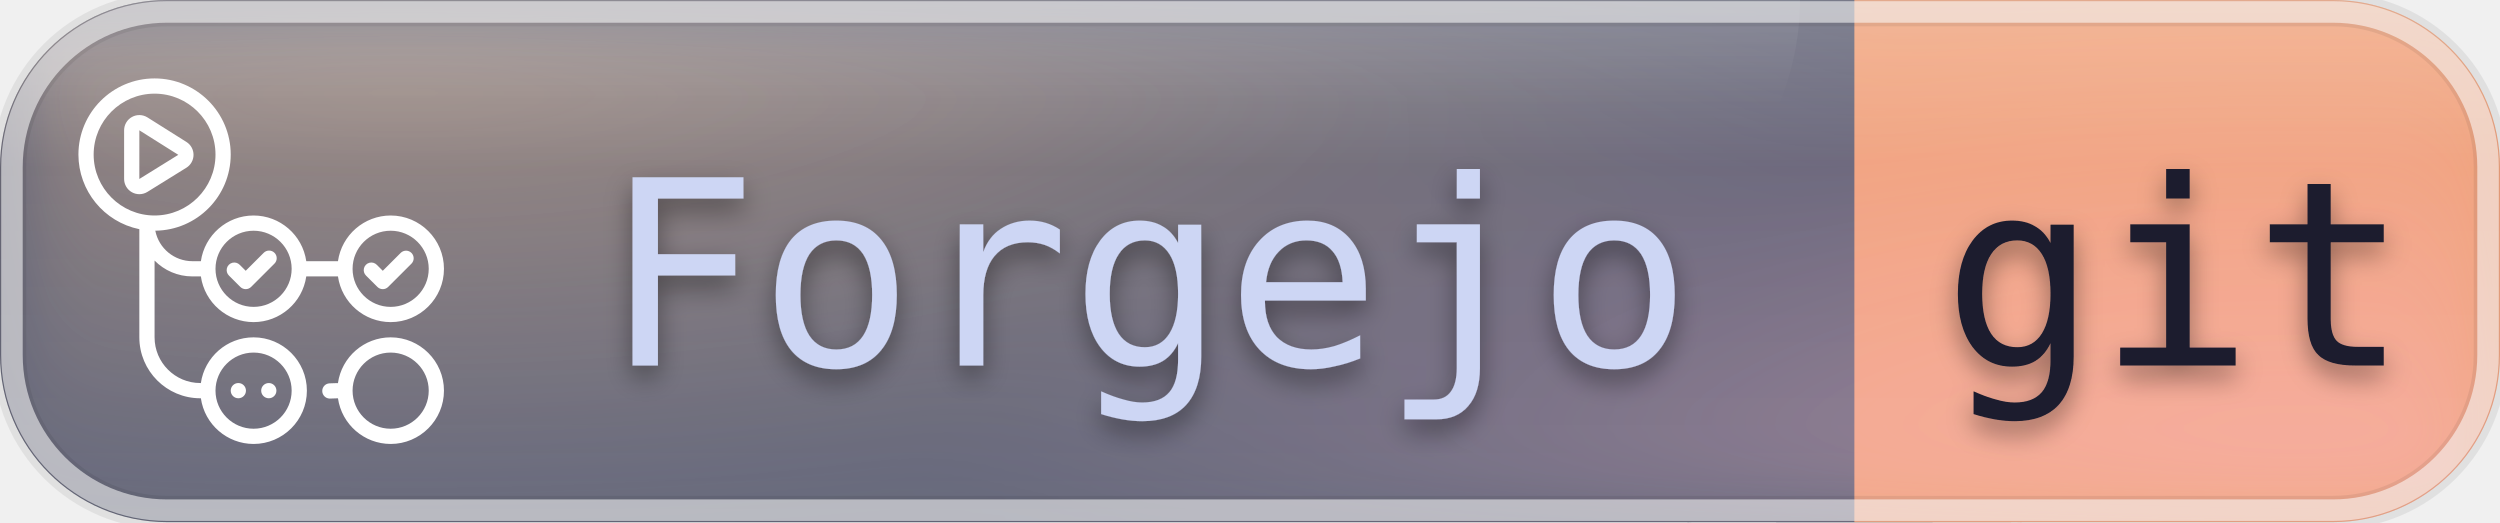
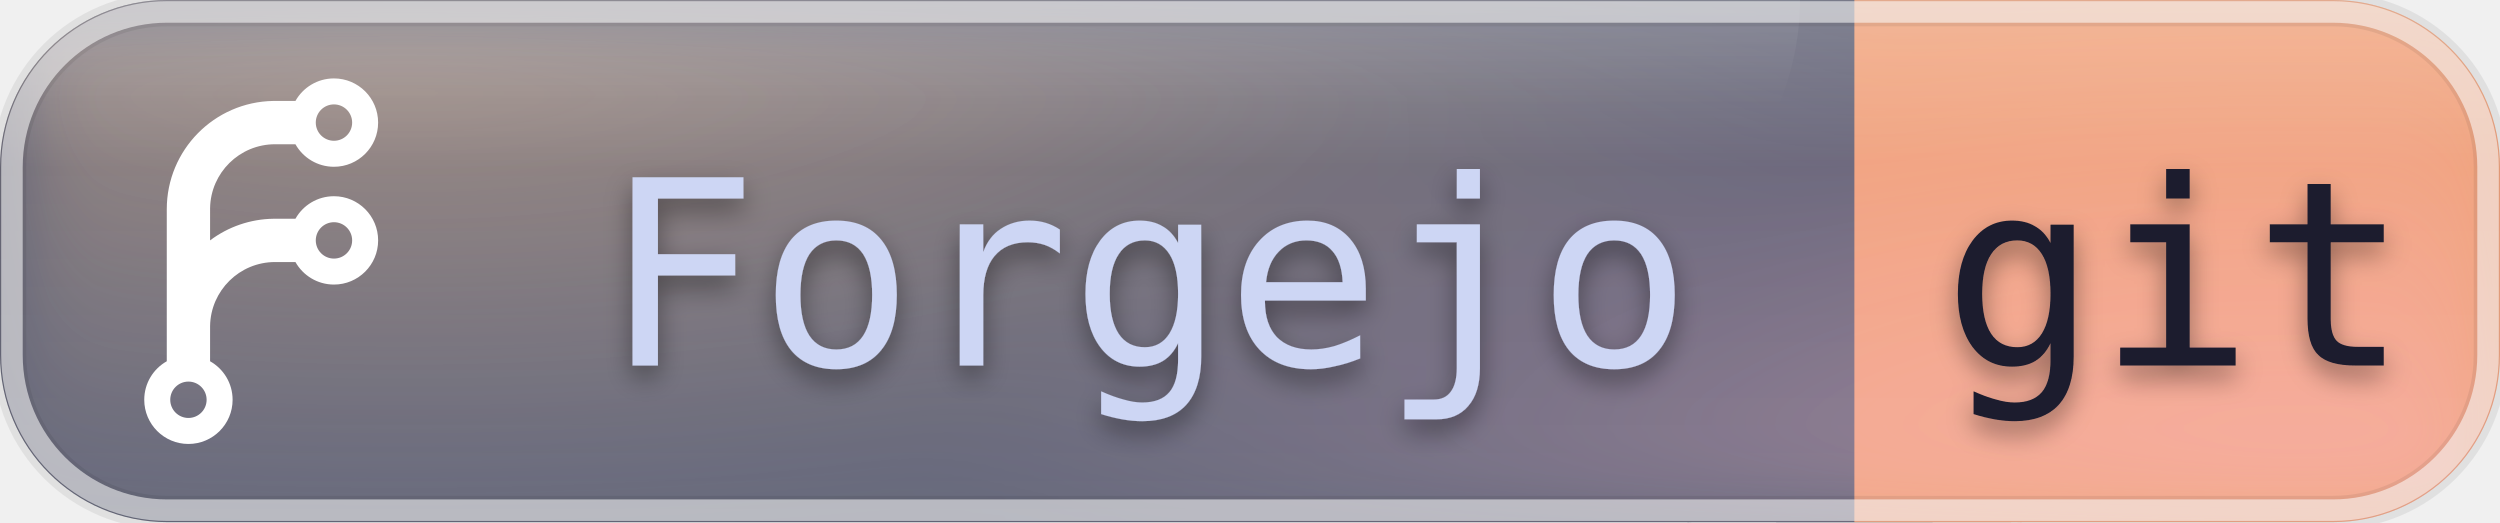
<svg xmlns="http://www.w3.org/2000/svg" id="badge" width="104.57" height="21.84" viewBox="0 0 104.57 21.84">
  <defs>
    <clipPath id="ggg-badge-clip">
      <rect x="0" y="0" width="104.57" height="21.84" rx="6.99" ry="6.99" />
    </clipPath>
    <radialGradient id="ggg-badge-warm" cx="50%" cy="50%" r="50%">
      <stop offset="0%" stop-color="#ffcf9e" stop-opacity="0.45" />
      <stop offset="100%" stop-color="#ffcf9e" stop-opacity="0" />
    </radialGradient>
    <radialGradient id="ggg-badge-cool" cx="50%" cy="50%" r="50%">
      <stop offset="0%" stop-color="#ffb3cf" stop-opacity="0.4" />
      <stop offset="100%" stop-color="#ffb3cf" stop-opacity="0" />
    </radialGradient>
    <linearGradient id="ggg-badge-frost" x1="0%" y1="0%" x2="0%" y2="100%">
      <stop offset="0%" stop-color="#ffffff" stop-opacity="0.24" />
      <stop offset="32%" stop-color="#ffffff" stop-opacity="0.04" />
      <stop offset="100%" stop-color="#ffffff" stop-opacity="0.09" />
    </linearGradient>
    <linearGradient id="ggg-badge-sheen" x1="0%" y1="0%" x2="0%" y2="100%">
      <stop offset="0%" stop-color="#ffffff" stop-opacity="0.42" />
      <stop offset="60%" stop-color="#ffffff" stop-opacity="0" />
    </linearGradient>
    <filter id="ggg-badge-soften" x="-40%" y="-40%" width="180%" height="180%">
      <feGaussianBlur in="SourceGraphic" stdDeviation="2.2" />
    </filter>
    <filter id="ggg-badge-text-shadow" x="-50%" y="-50%" width="200%" height="200%">
      <feGaussianBlur in="SourceAlpha" stdDeviation="0.55" />
      <feOffset dx="0" dy="0.5" result="offset" />
      <feFlood flood-color="#000000" flood-opacity="0.4" />
      <feComposite in2="offset" operator="in" />
      <feMerge>
        <feMergeNode />
        <feMergeNode in="SourceGraphic" />
      </feMerge>
    </filter>
  </defs>
  <g shape-rendering="geometricPrecision">
    <rect x="0" width="77.57" height="21.84" fill="#585b70" rx="6.99" ry="6.99" />
    <rect x="77.57" width="27" height="21.84" fill="#ef9f76" rx="6.99" ry="6.99" />
    <rect x="74.29" width="6.55" height="21.84" fill="#585b70" rx="0" ry="0" />
    <rect x="77.57" width="6.55" height="21.84" fill="#ef9f76" rx="0" ry="0" />
  </g>
  <g clip-path="url(#ggg-badge-clip)">
    <rect x="70.58" y="0" width="6.99" height="21.84" fill="#585b70" />
    <rect x="77.57" y="0" width="6.99" height="21.84" fill="#ef9f76" />
    <g filter="url(#ggg-badge-soften)">
      <ellipse cx="16.73" cy="0" rx="62.74" ry="21.84" fill="url(#ggg-badge-warm)" />
      <ellipse cx="96.2" cy="21.84" rx="57.51" ry="21.84" fill="url(#ggg-badge-cool)" />
    </g>
    <rect x="0" y="0" width="104.57" height="21.84" rx="3.82" ry="3.82" fill="url(#ggg-badge-frost)" />
    <ellipse cx="31.37" cy="0" rx="43.92" ry="21.84" fill="url(#ggg-badge-sheen)" />
  </g>
  <rect x="0.4" y="0.4" width="103.77" height="21.04" rx="6.59" ry="6.59" fill="none" stroke="#000000" stroke-opacity="0.07" stroke-width="1.4" />
  <rect x="0.5" y="0.5" width="103.57" height="20.84" rx="6.49" ry="6.49" fill="none" stroke="#ffffff" stroke-opacity="0.55" stroke-width="0.9" />
  <g text-anchor="middle" shape-rendering="geometricPrecision" filter="url(#ggg-badge-text-shadow)">
    <text fill="#cdd6f4" font-size="10.81" font-family="'SF Mono', ui-monospace, SFMono-Regular, Menlo, monospace" style="font-weight: 500" x="48.0" y="15.29">Forgejo</text>
    <text fill="#1e1e2e" font-size="10.81" font-family="'SF Mono', ui-monospace, SFMono-Regular, Menlo, monospace" style="font-weight: 500" x="91.0" y="15.29">git</text>
  </g>
  <g shape-rendering="geometricPrecision">
    <svg width="15.29" height="15.29" viewBox="0 0 24 24" x="3.28" y="3.28" fill="none">
-       <path fill="#ffffff" d="M10.984 13.836a.5.5 0 0 1-.353-.146l-.745-.743a.5.5 0 1 1 .706-.708l.392.391 1.181-1.18a.5.5 0 0 1 .708.707l-1.535 1.533a.504.504 0 0 1-.354.146zm9.353-.147l1.534-1.532a.5.5 0 0 0-.707-.707l-1.181 1.18-.392-.391a.5.5 0 1 0-.706.708l.746.743a.497.497 0 0 0 .706-.001zM4.527 7.452l2.557-1.585A1 1 0 0 0 7.09 4.17L4.533 2.56A1 1 0 0 0 3 3.406v3.196a1.001 1.001 0 0 0 1.527.85zm2.03-2.436L4 6.602V3.406l2.557 1.61zM24 12.5c0 1.93-1.57 3.5-3.5 3.5a3.503 3.503 0 0 1-3.46-3h-2.08a3.503 3.503 0 0 1-3.46 3 3.502 3.502 0 0 1-3.46-3h-.558c-.972 0-1.85-.399-2.482-1.042V17c0 1.654 1.346 3 3 3h.04c.244-1.693 1.7-3 3.46-3 1.93 0 3.5 1.57 3.5 3.5S13.43 24 11.5 24a3.502 3.502 0 0 1-3.46-3H8c-2.206 0-4-1.794-4-4V9.899A5.008 5.008 0 0 1 0 5c0-2.757 2.243-5 5-5s5 2.243 5 5a5.005 5.005 0 0 1-4.952 4.998A2.482 2.482 0 0 0 7.482 12h.558c.244-1.693 1.7-3 3.46-3a3.502 3.502 0 0 1 3.46 3h2.08a3.503 3.503 0 0 1 3.46-3c1.93 0 3.5 1.57 3.5 3.5zm-15 8c0 1.378 1.122 2.5 2.5 2.5s2.5-1.122 2.5-2.5-1.122-2.5-2.5-2.5S9 19.122 9 20.5zM5 9c2.206 0 4-1.794 4-4S7.206 1 5 1 1 2.794 1 5s1.794 4 4 4zm9 3.5c0-1.378-1.122-2.5-2.5-2.5S9 11.122 9 12.5s1.122 2.5 2.5 2.5 2.5-1.122 2.5-2.5zm9 0c0-1.378-1.122-2.5-2.5-2.5S18 11.122 18 12.5s1.122 2.5 2.5 2.5 2.5-1.122 2.5-2.5zm-13 8a.5.5 0 1 0 1 0 .5.5 0 0 0-1 0zm2 0a.5.5 0 1 0 1 0 .5.5 0 0 0-1 0zm12 0c0 1.93-1.57 3.5-3.5 3.5a3.503 3.503 0 0 1-3.46-3.002c-.007.001-.013.005-.021.005l-.506.017h-.017a.5.5 0 0 1-.016-.999l.506-.017c.018-.002.035.006.052.007A3.503 3.503 0 0 1 20.5 17c1.93 0 3.5 1.57 3.5 3.5zm-1 0c0-1.378-1.122-2.5-2.5-2.5S18 19.122 18 20.5s1.122 2.5 2.5 2.5 2.5-1.122 2.5-2.5z" />
+       <path fill="#ffffff" d="M16.777 0c1.602 0 2.9 1.299 2.9 2.901s-1.299 2.9-2.9 2.9c-1.085 0-2.031-.596-2.529-1.479H12.91c-2.332 0-4.227 1.872-4.265 4.195l-.001 2.118a7.076 7.076 0 0 1 4.148-1.421l.118-.001 1.339 0c.497-.883 1.443-1.479 2.529-1.479 1.602 0 2.9 1.299 2.9 2.901s-1.299 2.9-2.9 2.9c-1.085 0-2.031-.596-2.529-1.479H12.91c-2.332 0-4.227 1.872-4.265 4.195l-.001 2.319c.883.497 1.479 1.443 1.479 2.529 0 1.602-1.299 2.901-2.901 2.901-1.602 0-2.9-1.299-2.9-2.901 0-1.085.596-2.031 1.479-2.529l-0-9.983c0-3.887 3.119-7.045 6.992-7.108l.118-.001h1.339C14.746.596 15.692 0 16.777 0ZM7.223 19.905c-.66 0-1.194.535-1.194 1.194s.535 1.194 1.194 1.194 1.194-.535 1.194-1.194-.535-1.194-1.194-1.194Zm9.555-10.464c-.66 0-1.194.535-1.194 1.194s.535 1.194 1.194 1.194c.66 0 1.194-.535 1.194-1.194s-.535-1.194-1.194-1.194Zm0-7.735c-.66 0-1.194.535-1.194 1.194s.535 1.194 1.194 1.194c.66 0 1.194-.535 1.194-1.194s-.535-1.194-1.194-1.194Z" />
    </svg>
  </g>
</svg>
